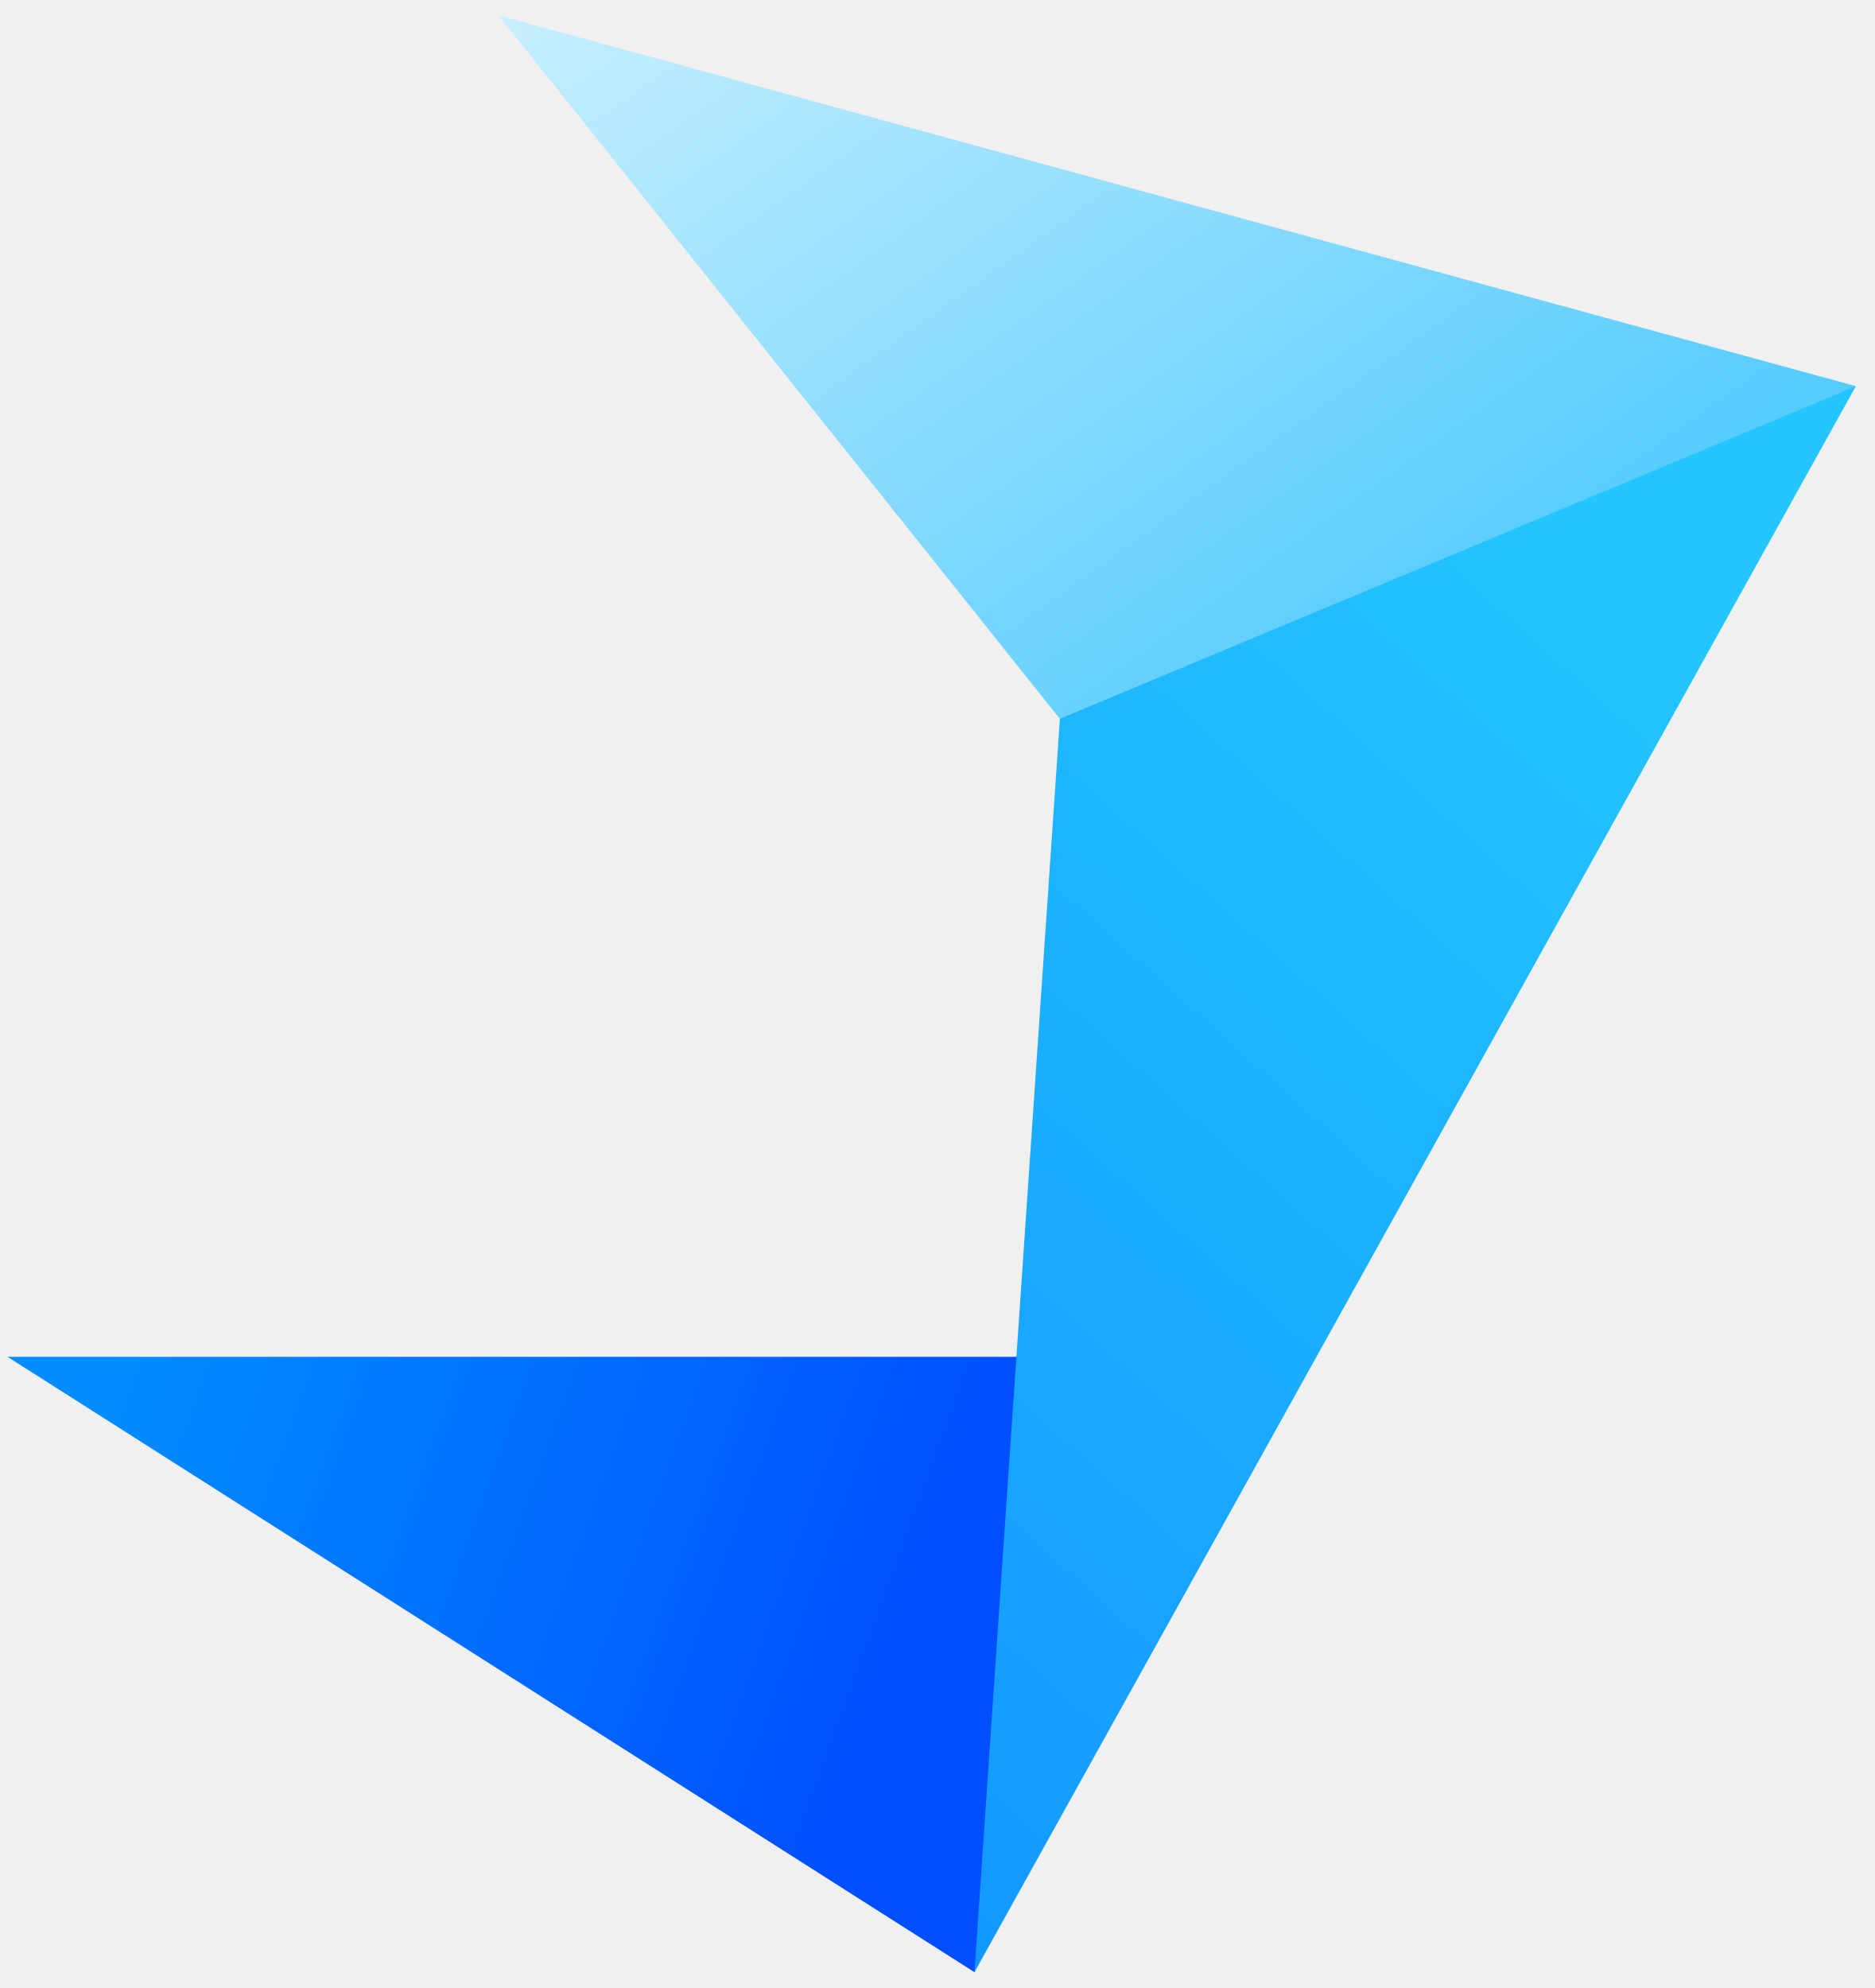
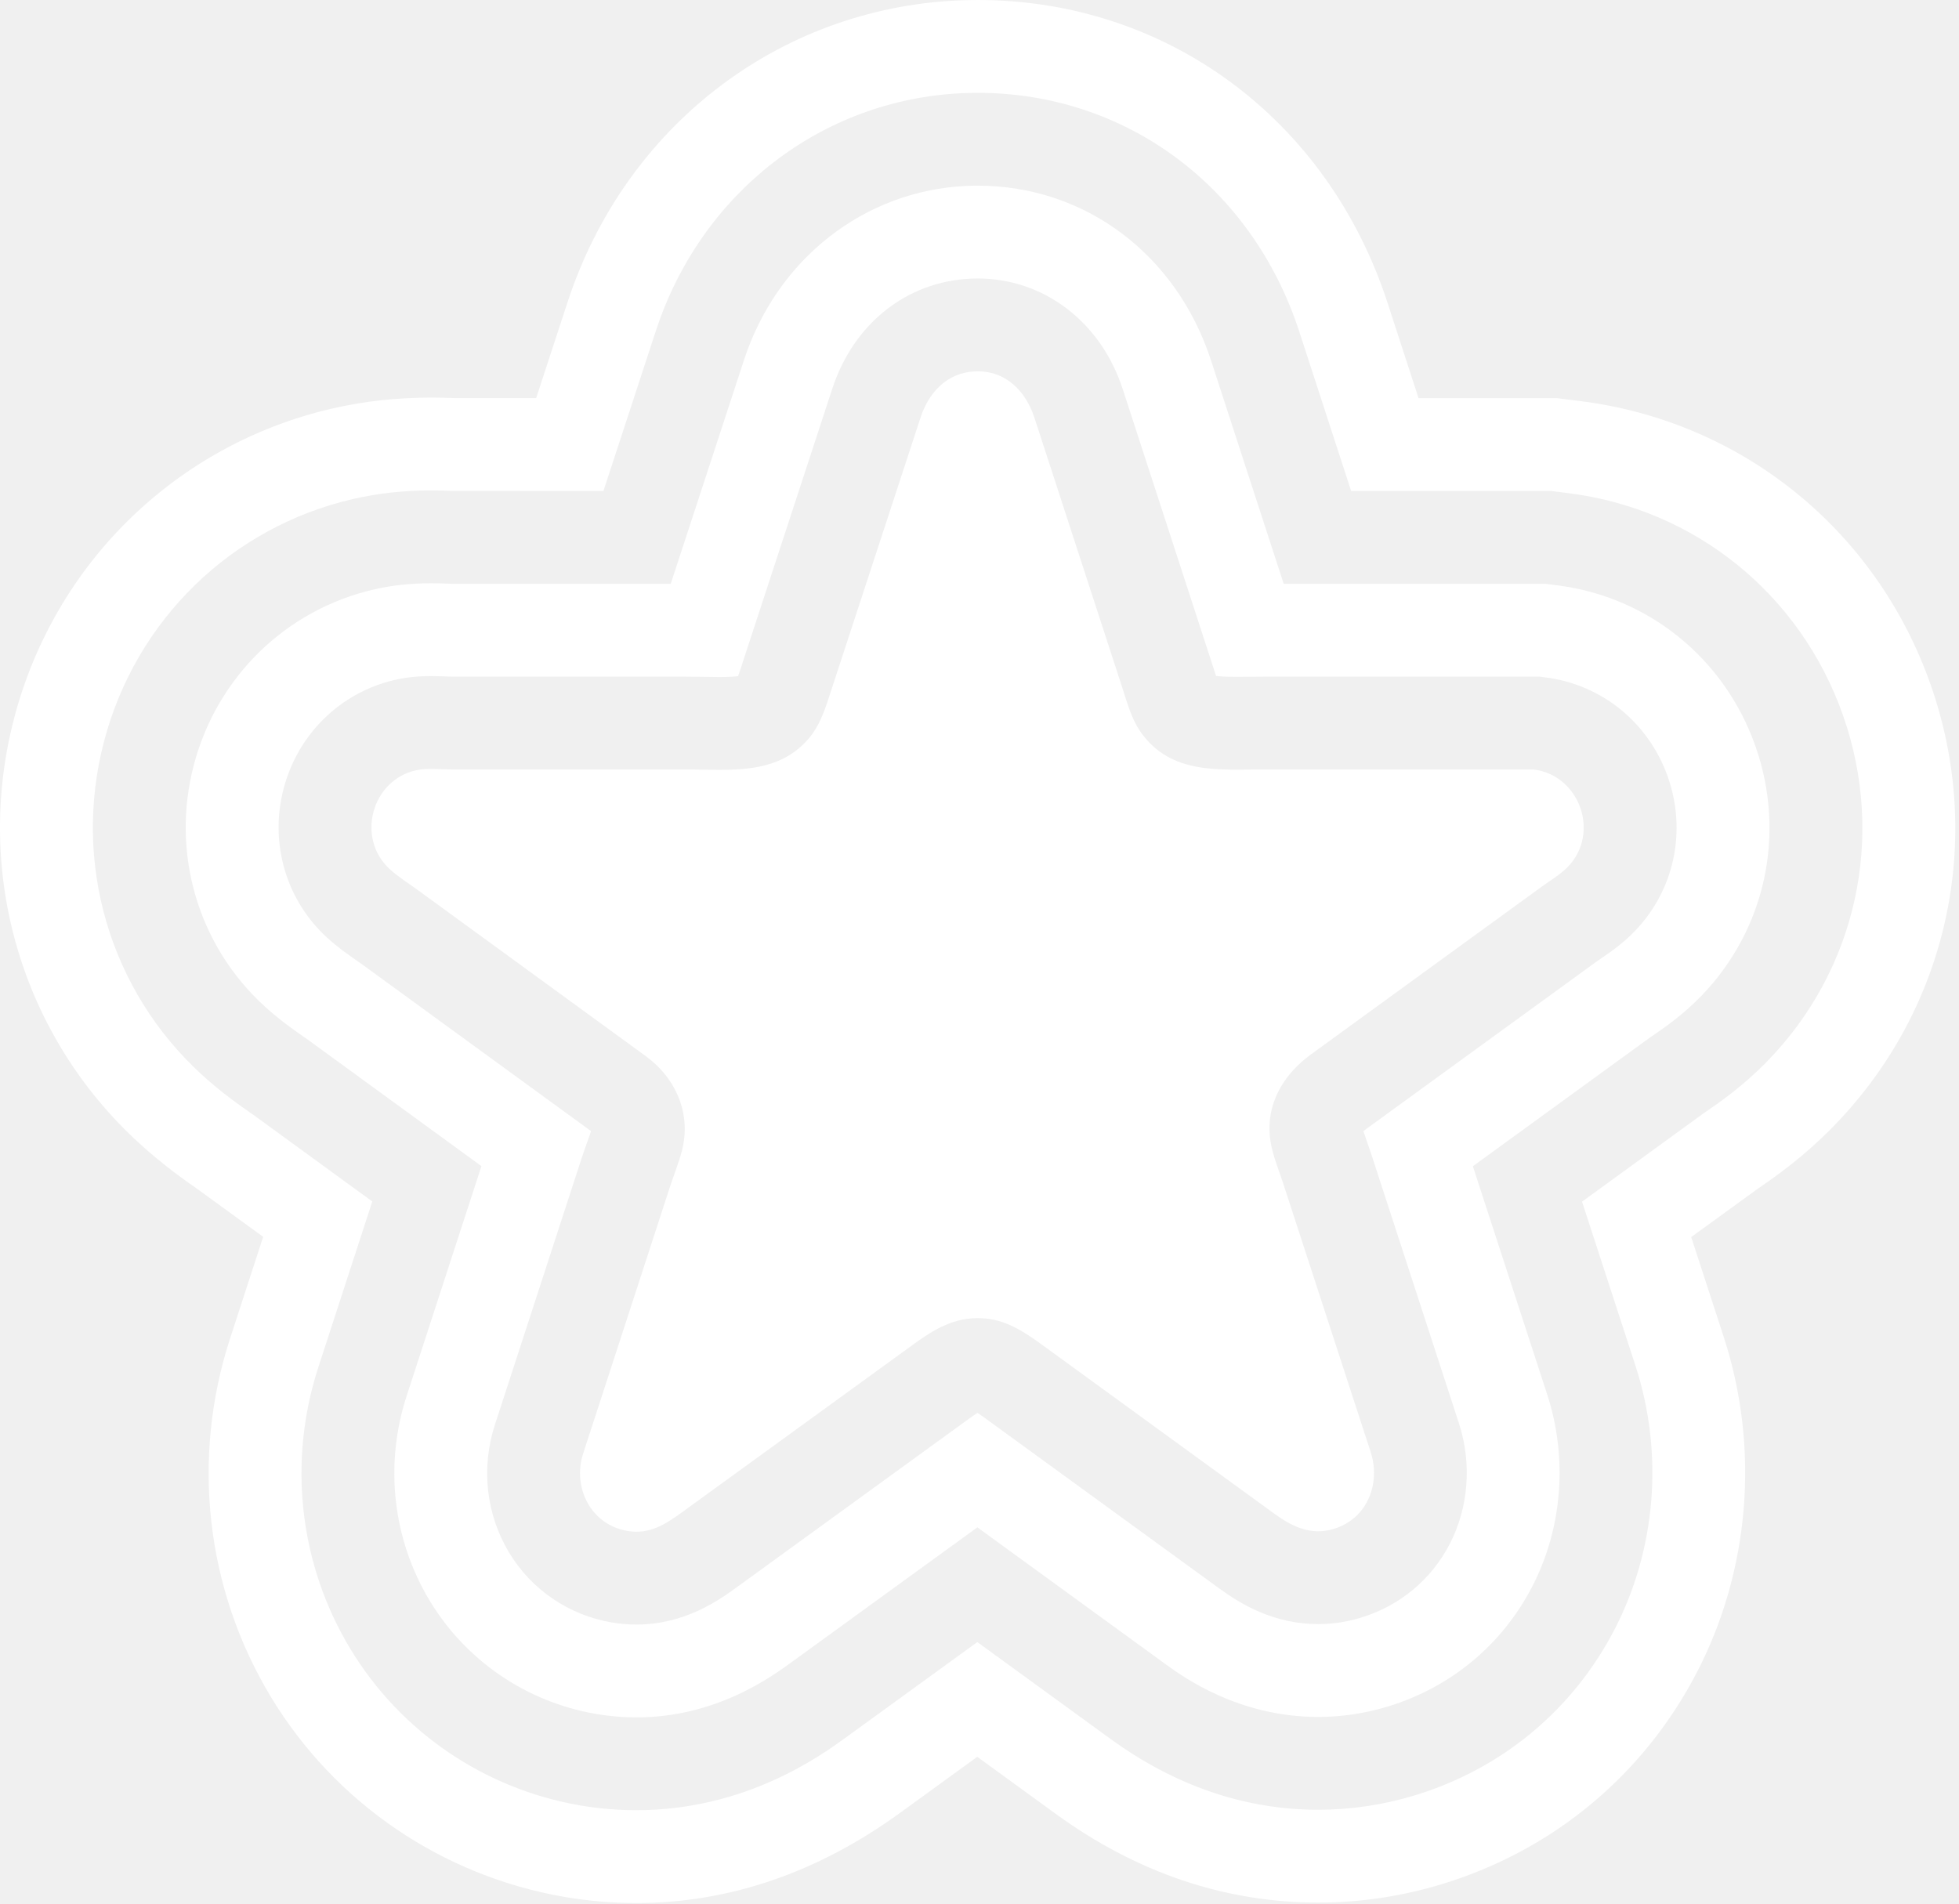
- <svg xmlns="http://www.w3.org/2000/svg" width="83px" height="88px" viewBox="0 0 83 88" version="1.1">
-   <defs>
-     <linearGradient x1="0%" y1="0%" x2="87.626%" y2="62.835%" id="linearGradient-1">
-       <stop stop-color="#C8EFFE" offset="0%" />
-       <stop stop-color="#57CCFE" offset="100%" />
-     </linearGradient>
-     <linearGradient x1="7.073%" y1="3.665%" x2="78.63%" y2="16.513%" id="linearGradient-2">
-       <stop stop-color="#028EFF" offset="0%" />
-       <stop stop-color="#004FFF" offset="100%" />
-     </linearGradient>
-     <linearGradient x1="50%" y1="0%" x2="0%" y2="100%" id="linearGradient-3">
-       <stop stop-color="#23C6FF" offset="0%" />
-       <stop stop-color="#1397FF" offset="100%" />
-     </linearGradient>
-   </defs>
+ <svg xmlns="http://www.w3.org/2000/svg" width="284px" height="276px" viewBox="0 0 284 276" version="1.1">
+   <defs />
  <g id="Page-1" stroke="none" stroke-width="1" fill="none" fill-rule="evenodd">
-     <g id="ICO-LP-ver.1" transform="translate(-679, -5201)">
-       <g id="LOGOOO" transform="translate(670, 5195)">
-         <g id="Group-3-Copy-3" transform="translate(9.333333, 6.666667)">
-           <polygon id="Path-3-Copy-2" fill="url(#linearGradient-1)" points="81.827 16.428 21.724 0.005 46.586 31.155" />
-           <polygon id="Path-3-Copy-3" fill="url(#linearGradient-2)" points="55.034 59.394 0 59.394 42.804 86.632" />
-           <polygon id="Path-2-Copy" fill="url(#linearGradient-3)" points="81.827 16.418 46.586 31.146 42.804 86.632" />
-         </g>
-       </g>
+     <g id="Group" fill="#FFFFFF">
+       <path d="M222.328,111.559 L183.257,111.559 C176.744,111.559 169.81,112.312 165.45,106.255 C164.042,104.3 163.433,101.95 162.697,99.689 C161.702,96.632 160.707,93.576 159.712,90.519 L152.08,67.07 C151.377,64.91 150.674,62.75 149.971,60.589 C148.695,56.67 145.753,53.646 141.331,53.847 C137.276,54.031 134.64,56.911 133.455,60.532 C132.668,62.934 131.881,65.337 131.095,67.739 C128.522,75.595 125.949,83.452 123.377,91.309 L120.528,100.01 C119.693,102.558 118.966,105.102 117.152,107.179 C112.543,112.458 105.729,111.559 99.446,111.559 L74.674,111.559 L65.497,111.559 C63.821,111.559 61.871,111.318 60.259,111.69 C53.832,113.17 51.615,121.558 56.504,126.012 C57.767,127.163 59.283,128.106 60.66,129.109 C66.94,133.685 73.221,138.26 79.501,142.836 C84.199,146.258 88.897,149.681 93.596,153.104 C97.989,156.305 100.268,161.48 98.843,166.901 C98.374,168.681 97.647,170.464 97.076,172.217 C92.9,185.05 88.724,197.884 84.548,210.718 C82.951,215.626 85.628,221.047 90.936,221.959 C94.164,222.513 96.471,220.998 98.894,219.24 C104.382,215.256 109.871,211.273 115.36,207.289 L132.618,194.765 C135.512,192.665 138.421,190.977 142.179,191.111 C145.726,191.238 148.384,193.018 151.114,195.004 C162.31,203.147 173.507,211.289 184.703,219.432 C187.305,221.324 190.04,222.679 193.381,221.658 C198.229,220.175 200.197,215.088 198.703,210.501 C196.847,204.801 194.99,199.1 193.134,193.4 L186.013,171.537 C185.367,169.552 184.465,167.419 184.17,165.364 C183.419,160.148 186.005,155.81 190.092,152.839 C201.207,144.76 212.321,136.682 223.435,128.603 C224.693,127.689 226.215,126.791 227.295,125.677 C232.009,120.811 229.034,112.391 222.328,111.559" id="Fill-1" />
+       <path d="M236.961,135.042 C235.232,136.827 233.431,138.057 232.118,138.957 C231.855,139.136 231.595,139.311 231.349,139.489 L198.004,163.726 C197.864,163.828 197.748,163.922 197.655,164.004 C197.8,164.451 198.009,165.043 198.165,165.489 C198.39,166.127 198.61,166.757 198.812,167.376 L211.499,206.336 C213.404,212.183 212.911,218.581 210.149,223.89 C207.47,229.042 202.911,232.818 197.313,234.529 C195.281,235.151 193.19,235.468 191.105,235.468 L191.103,235.468 C184.621,235.466 179.829,232.529 176.789,230.319 L143.197,205.888 C142.917,205.684 142.259,205.207 141.706,204.845 C141.424,205.023 141.04,205.281 140.525,205.656 L106.798,230.134 C104.388,231.884 99.362,235.533 92.265,235.533 C91.07,235.533 89.856,235.429 88.658,235.225 C82.46,234.161 77.052,230.477 73.818,225.121 C70.469,219.574 69.714,212.806 71.749,206.556 L84.277,168.052 C84.521,167.303 84.787,166.549 85.057,165.792 C85.271,165.191 85.494,164.592 85.68,163.99 C85.676,163.988 52.733,139.988 52.733,139.988 C52.411,139.753 52.081,139.525 51.749,139.293 C50.519,138.437 48.989,137.373 47.439,135.961 C41.468,130.522 39.046,122.234 41.116,114.333 C43.187,106.426 49.365,100.388 57.236,98.575 C58.871,98.198 60.545,98.023 62.509,98.023 C63.192,98.023 63.882,98.046 64.562,98.073 C64.882,98.085 65.196,98.1 65.496,98.1 L99.445,98.1 C100.32,98.1 101.205,98.115 102.093,98.131 C102.825,98.144 103.56,98.158 104.293,98.158 C105.683,98.158 106.515,98.095 107.003,98.03 C107.175,97.554 107.371,96.95 107.531,96.456 L120.662,56.347 C123.745,46.932 131.431,40.823 140.72,40.401 C141.066,40.386 141.407,40.378 141.744,40.378 C151.344,40.378 159.597,46.677 162.768,56.426 L175.843,96.614 C175.978,97.045 176.144,97.57 176.291,97.995 C176.837,98.067 177.766,98.13 179.338,98.13 C179.338,98.13 182.558,98.1 183.257,98.1 L223.16,98.1 L223.985,98.203 C232.187,99.221 239.008,104.749 241.787,112.63 C244.565,120.514 242.716,129.101 236.961,135.042 M254.48,108.155 C249.993,95.428 238.943,86.496 225.654,84.848 L223.998,84.64 L186.1,84.64 L175.567,52.262 C170.558,36.867 157.282,26.919 141.744,26.919 C141.213,26.919 140.678,26.931 140.11,26.956 C125.319,27.628 112.666,37.521 107.871,52.159 L97.237,84.64 L65.548,84.642 L65.089,84.624 C64.236,84.591 63.367,84.564 62.509,84.564 C59.542,84.564 56.83,84.857 54.215,85.46 C41.449,88.4 31.44,98.157 28.096,110.922 C24.753,123.682 28.692,137.09 38.376,145.911 C40.578,147.917 42.675,149.375 44.22,150.451 L44.808,150.866 C57.166,159.87 64.919,165.518 69.793,169.068 L58.95,202.39 C55.706,212.359 56.925,223.181 62.297,232.079 C67.554,240.782 76.331,246.764 86.399,248.493 C88.345,248.825 90.319,248.991 92.265,248.991 C103.735,248.991 111.707,243.202 114.704,241.026 L141.694,221.438 L168.877,241.206 C171.503,243.117 179.495,248.924 191.105,248.927 C194.522,248.927 197.935,248.414 201.248,247.401 C210.33,244.624 217.732,238.48 222.089,230.104 C226.507,221.609 227.313,211.427 224.297,202.167 L213.523,169.085 L239.226,150.402 L239.744,150.047 C241.322,148.966 243.964,147.157 246.628,144.407 C255.958,134.777 258.967,120.886 254.48,108.155" id="Fill-3" />
+       <path d="M256.294,153.772 C252.685,157.496 249.214,159.874 247.349,161.151 L246.994,161.395 L229.35,174.22 L237.094,197.999 C241.221,210.671 240.105,224.634 234.028,236.314 C227.992,247.92 217.749,256.429 205.183,260.273 C200.597,261.675 195.86,262.385 191.105,262.385 C180.488,262.382 170.346,258.919 160.959,252.089 L141.686,238.074 L122.609,251.917 C119.027,254.521 108.111,262.449 92.265,262.449 C89.56,262.449 86.825,262.218 84.138,261.761 C70.207,259.368 58.054,251.087 50.777,239.038 C43.381,226.788 41.697,211.913 46.151,198.223 L53.971,174.193 L36.883,161.744 L36.457,161.446 C34.78,160.277 32.158,158.453 29.312,155.86 C15.915,143.658 10.46,125.131 15.076,107.51 C19.694,89.886 33.534,76.411 51.195,72.344 C54.812,71.51 58.513,71.104 62.509,71.104 C63.543,71.104 64.591,71.135 65.619,71.175 L87.481,71.182 L95.081,47.97 C101.633,27.965 119.068,14.439 139.499,13.51 C140.302,13.476 141.026,13.459 141.744,13.459 C163.219,13.459 181.519,27.055 188.365,48.098 L195.875,71.181 L224.838,71.181 L227.327,71.493 C245.702,73.773 260.977,86.107 267.173,103.679 C273.369,121.257 269.199,140.451 256.294,153.772 M279.866,99.203 C271.962,76.786 252.465,61.05 229.001,58.138 L225.679,57.722 L205.649,57.722 L201.164,43.934 C192.481,17.245 169.158,0 141.744,0 C140.847,0 139.94,0.021 138.888,0.065 C112.815,1.249 90.599,18.41 82.29,43.782 L77.727,57.72 L65.879,57.716 C64.762,57.674 63.629,57.645 62.509,57.645 C57.484,57.645 52.795,58.163 48.174,59.228 C25.619,64.423 7.948,81.616 2.056,104.1 C-3.833,126.58 3.139,150.226 20.247,165.808 C23.734,168.985 26.873,171.171 28.737,172.471 L38.15,179.319 L33.353,194.06 C27.688,211.468 29.839,230.398 39.255,245.996 C48.554,261.392 64.083,271.973 81.882,275.029 C85.314,275.613 88.807,275.908 92.265,275.908 C105.687,275.908 118.559,271.5 130.514,262.811 L141.678,254.708 L153.04,262.971 C164.775,271.51 177.58,275.84 191.105,275.843 C197.2,275.843 203.261,274.934 209.12,273.142 C225.166,268.234 238.254,257.361 245.968,242.525 C253.7,227.665 255.13,209.915 249.892,193.83 L245.177,179.354 L254.955,172.255 C257.05,170.82 261.409,167.834 265.96,163.137 C282.442,146.125 287.769,121.626 279.866,99.203" id="Fill-5" />
    </g>
  </g>
</svg>
